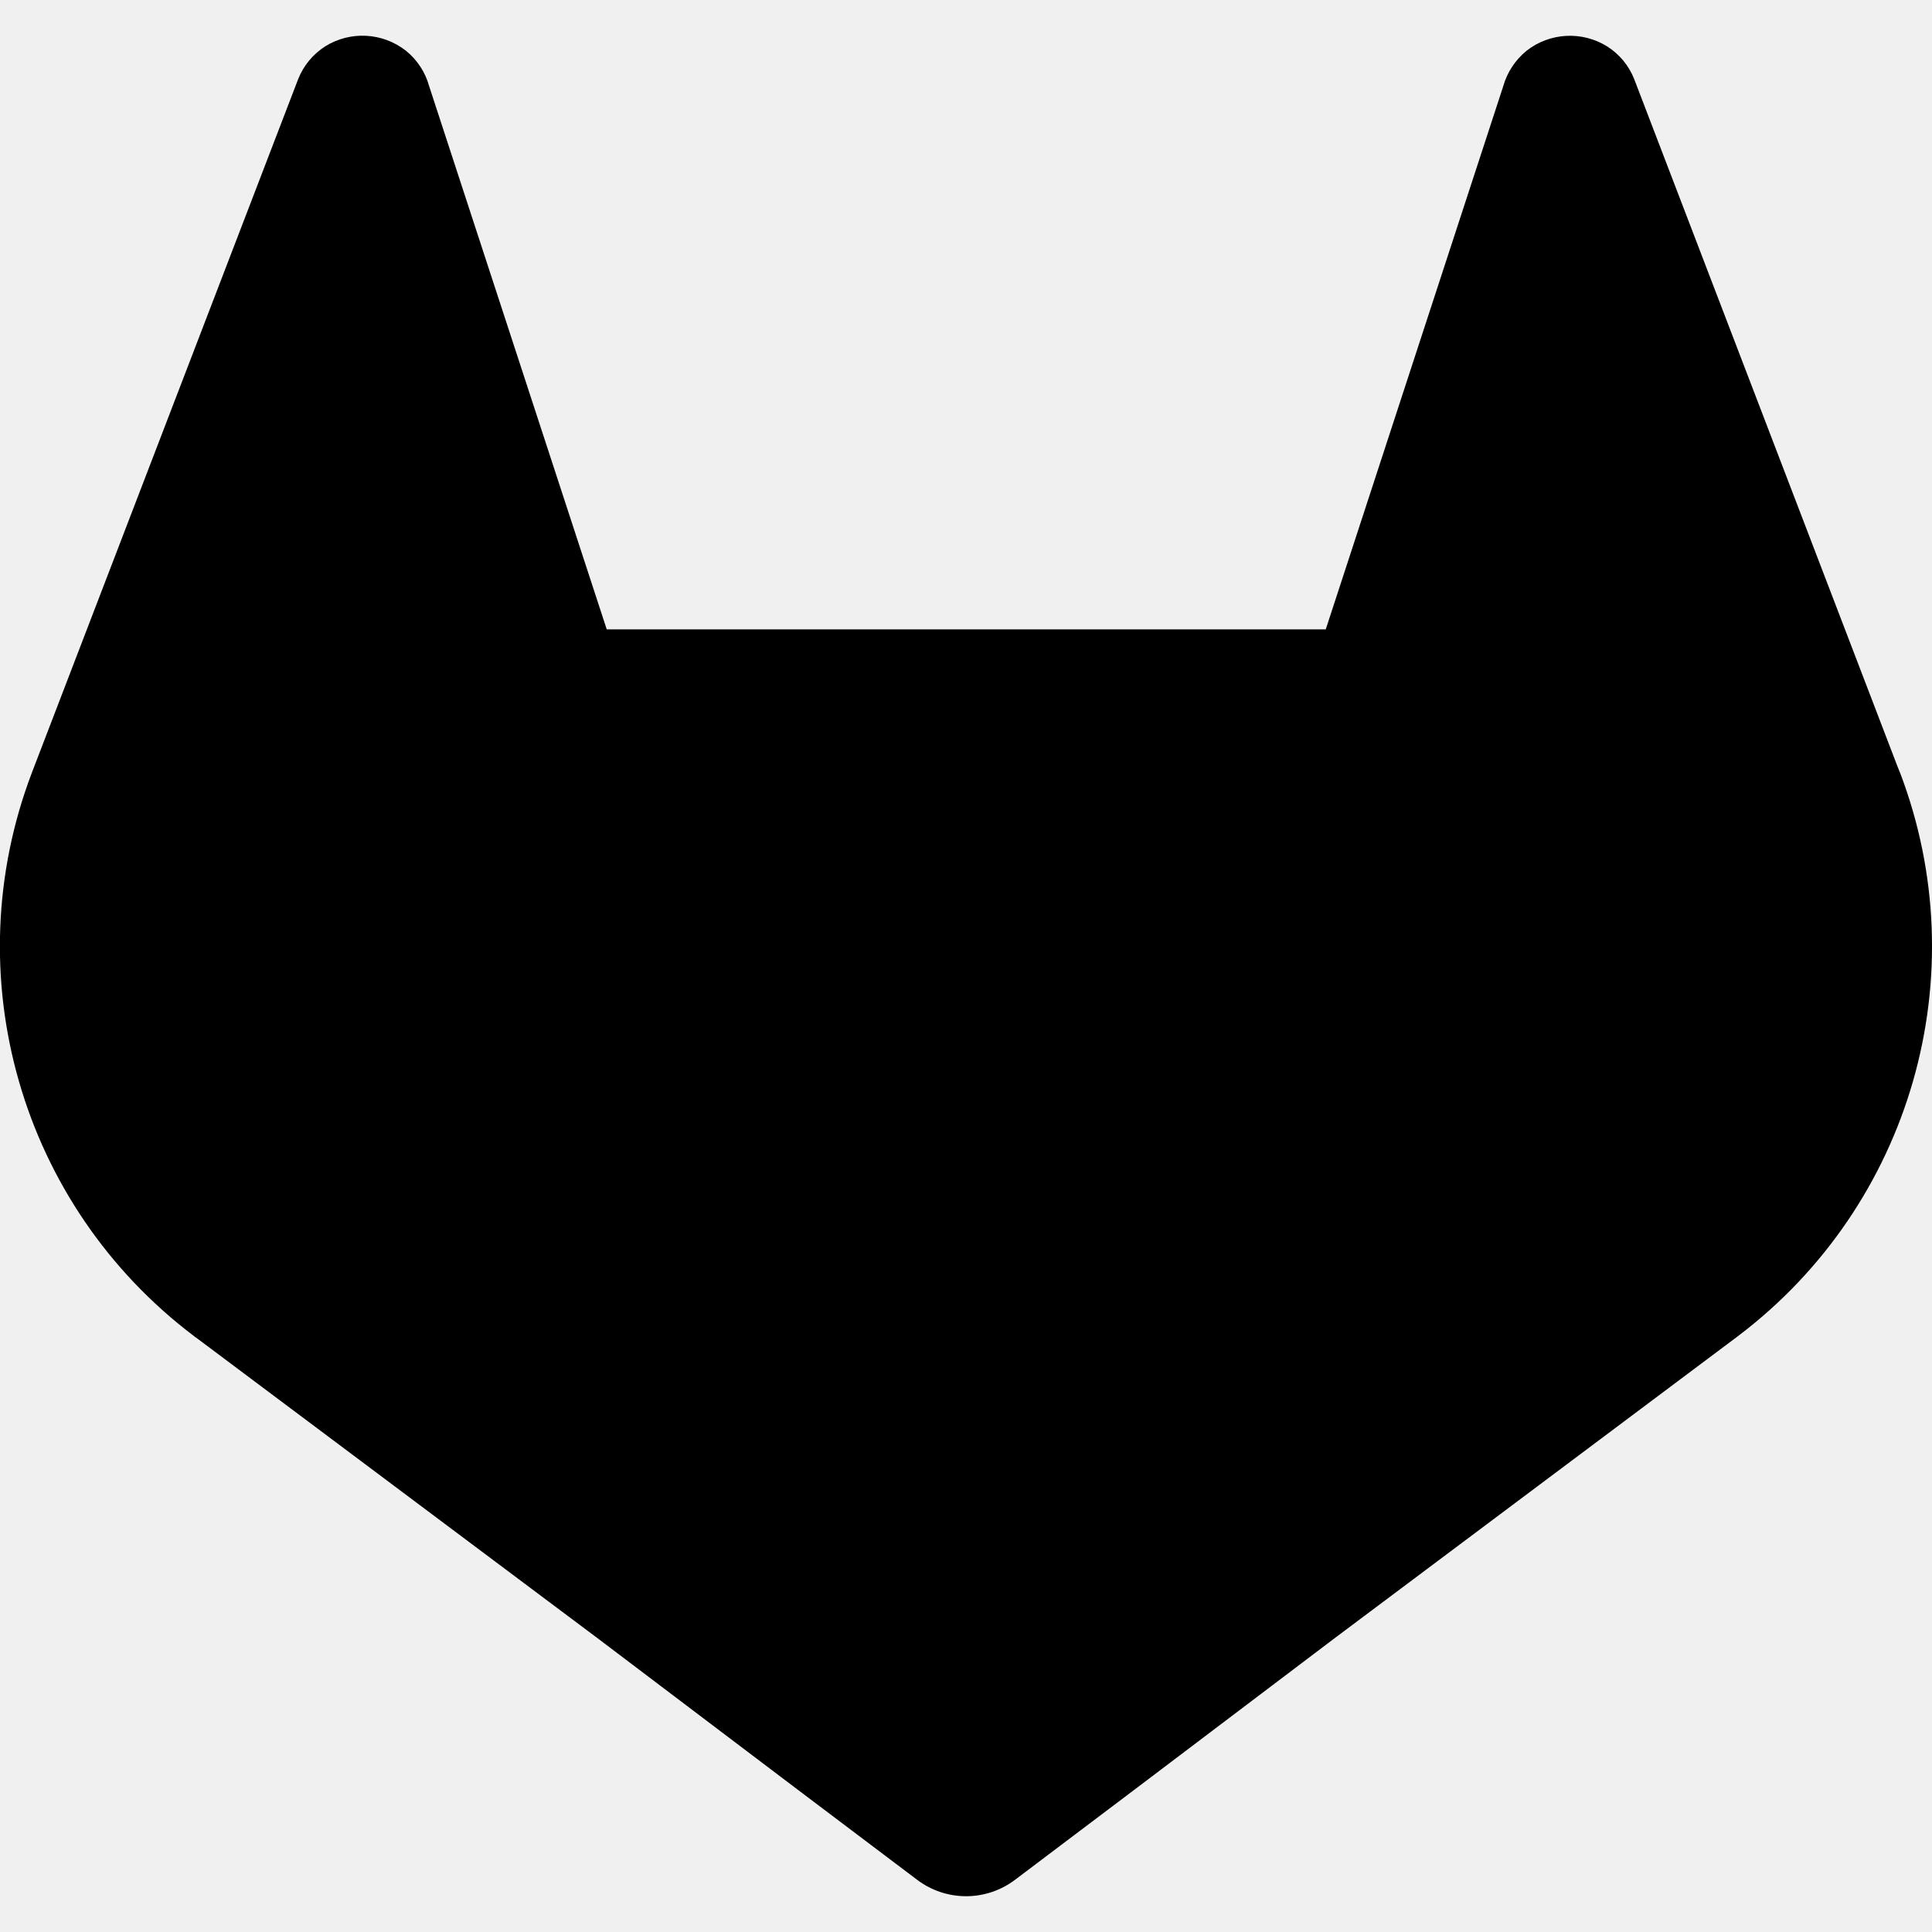
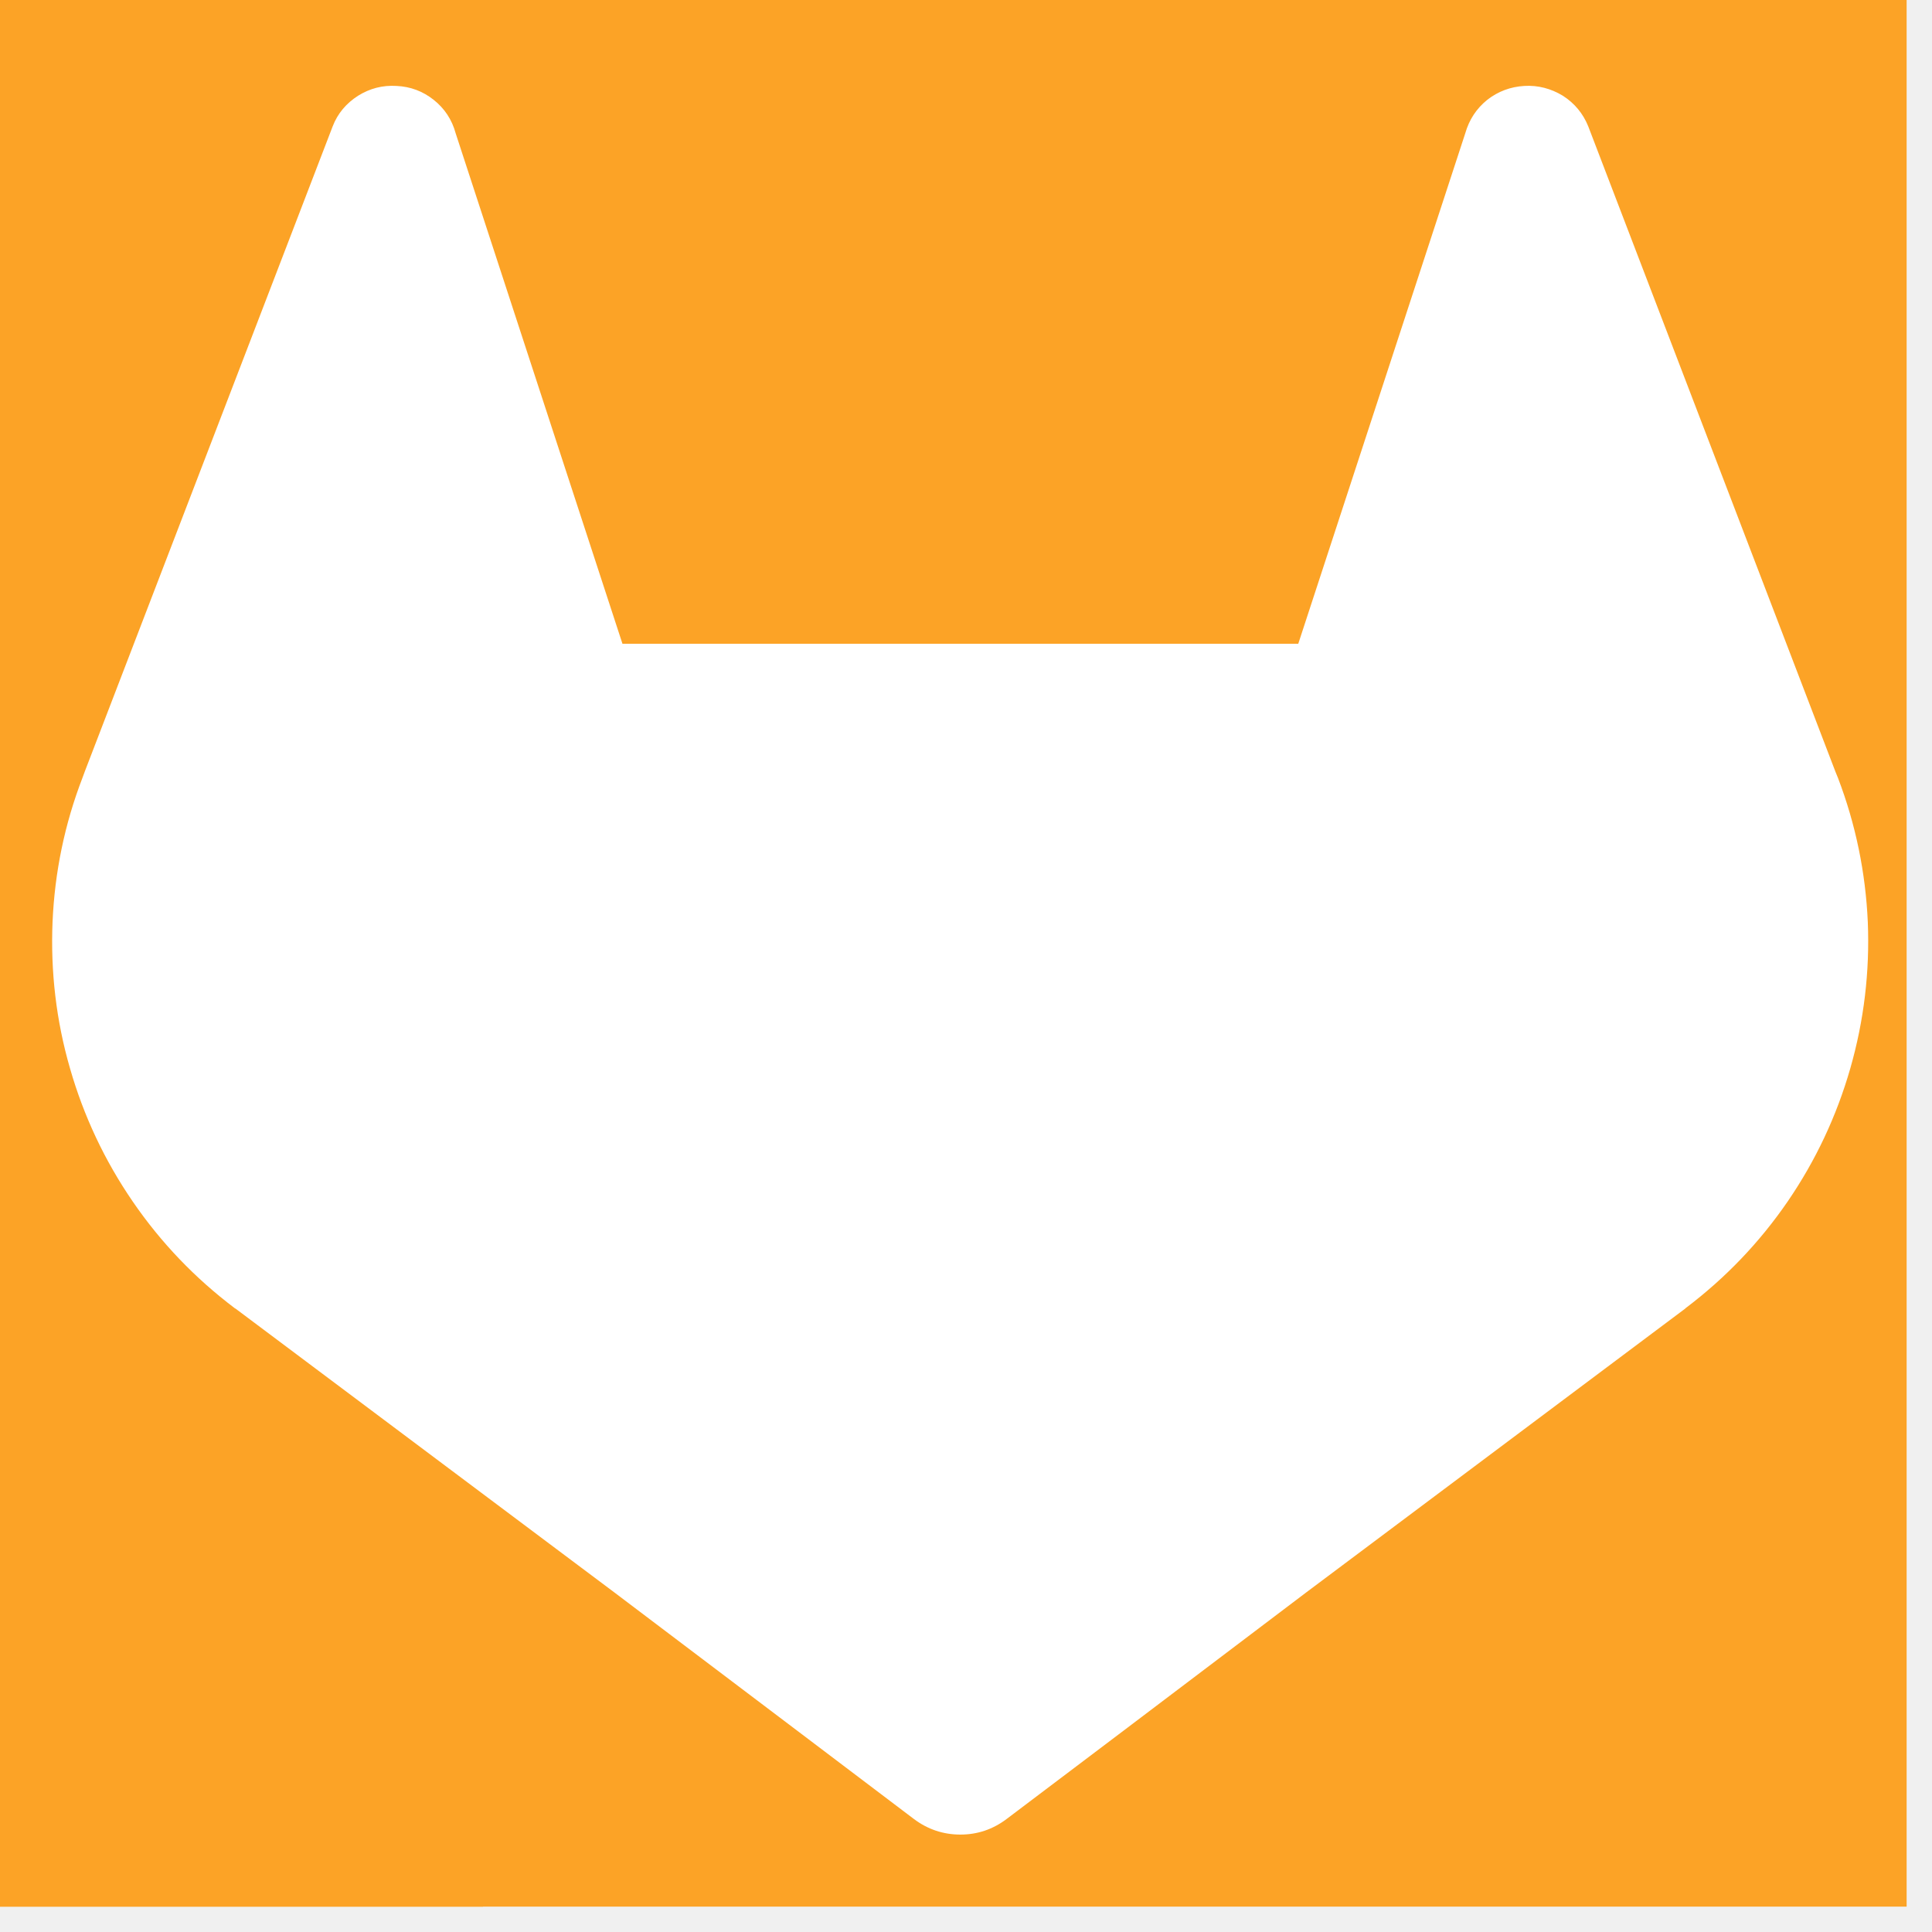
- <svg xmlns="http://www.w3.org/2000/svg" role="img" viewBox="0 0 24 24">
-   <path d="m23.6 9.593-.034-.086L20.3.981a.851.851 0 0 0-.336-.405.875.875 0 0 0-1.0.054.875.875 0 0 0-.29.44l-2.205 6.748H7.537l-2.206-6.748a.857.857 0 0 0-.29-.441.875.875 0 0 0-1-.054.859.859 0 0 0-.336.405L.433 9.502l-.033.086a6.066 6.066 0 0 0 2.012 7.011l.011.009.03.021 4.976 3.726 2.462 1.863 1.5 1.132a1.008 1.008 0 0 0 1.22 0l1.5-1.132 2.462-1.863 5.006-3.749.013-.01a6.068 6.068 0 0 0 2.009-7.003z" />
+ <svg xmlns="http://www.w3.org/2000/svg" width="50" zoomAndPan="magnify" viewBox="0 0 37.5 37.5" height="50" preserveAspectRatio="xMidYMid meet" version="1.0">
+   <defs>
+     <clipPath id="859a8c9bfc">
+       <path d="M 0 0 L 37.008 0 L 37.008 37.008 L 0 37.008 Z M 0 0 " clip-rule="nonzero" />
+     </clipPath>
+     <clipPath id="d6c8592a4a">
+       <path d="M 1.012 1.012 L 36.262 1.012 L 36.262 36 L 1.012 36 Z M 1.012 1.012 " clip-rule="nonzero" />
+     </clipPath>
+     <clipPath id="06be853887">
+       <path d="M 0 31.875 L 9.375 31.875 L 9.375 37.008 L 0 37.008 Z M 0 31.875 " clip-rule="nonzero" />
+     </clipPath>
+   </defs>
+   <g clip-path="url(#859a8c9bfc)">
+     <path fill="#ffffff" d="M 0 0 L 37.5 0 L 37.5 37.5 L 0 37.5 Z M 0 0 " fill-opacity="1" fill-rule="nonzero" />
+     <path fill="#fca326" d="M 0 0 L 37.5 0 L 37.5 37.5 L 0 37.5 Z M 0 0 " fill-opacity="1" fill-rule="nonzero" />
+   </g>
+   <g clip-path="url(#d6c8592a4a)">
+     <path fill="#ffffff" d="M 35.676 15.102 L 35.625 14.977 L 30.828 2.453 C 30.727 2.203 30.562 2.004 30.336 1.859 C 30.105 1.719 29.855 1.652 29.586 1.668 C 29.32 1.684 29.078 1.773 28.867 1.938 C 28.656 2.109 28.516 2.324 28.441 2.586 L 25.199 12.496 L 12.082 12.496 L 8.844 2.586 C 8.773 2.324 8.629 2.105 8.418 1.938 C 8.207 1.77 7.965 1.68 7.695 1.668 C 7.426 1.652 7.18 1.715 6.949 1.859 C 6.723 2.004 6.555 2.199 6.457 2.453 L 1.648 14.969 L 1.602 15.094 C 1.254 15.996 1.062 16.93 1.02 17.895 C 0.98 18.859 1.09 19.809 1.359 20.738 C 1.625 21.664 2.031 22.527 2.578 23.324 C 3.125 24.121 3.785 24.809 4.555 25.391 L 4.574 25.402 L 4.617 25.434 L 11.926 30.91 L 15.543 33.645 L 17.742 35.309 C 18.008 35.508 18.309 35.609 18.641 35.609 C 18.973 35.609 19.27 35.508 19.535 35.309 L 21.738 33.645 L 25.352 30.91 L 32.707 25.402 L 32.723 25.387 C 33.492 24.805 34.152 24.117 34.699 23.32 C 35.242 22.527 35.648 21.664 35.914 20.738 C 36.18 19.809 36.293 18.863 36.254 17.898 C 36.211 16.938 36.02 16.004 35.676 15.102 Z M 35.676 15.102 " fill-opacity="1" fill-rule="nonzero" />
+   </g>
+   <g clip-path="url(#06be853887)">
+     <path fill="#fca326" d="M -1.875 31.875 L 9.375 31.875 L 9.375 43.125 L -1.875 43.125 Z M -1.875 31.875 " fill-opacity="1" fill-rule="nonzero" />
+   </g>
</svg>
